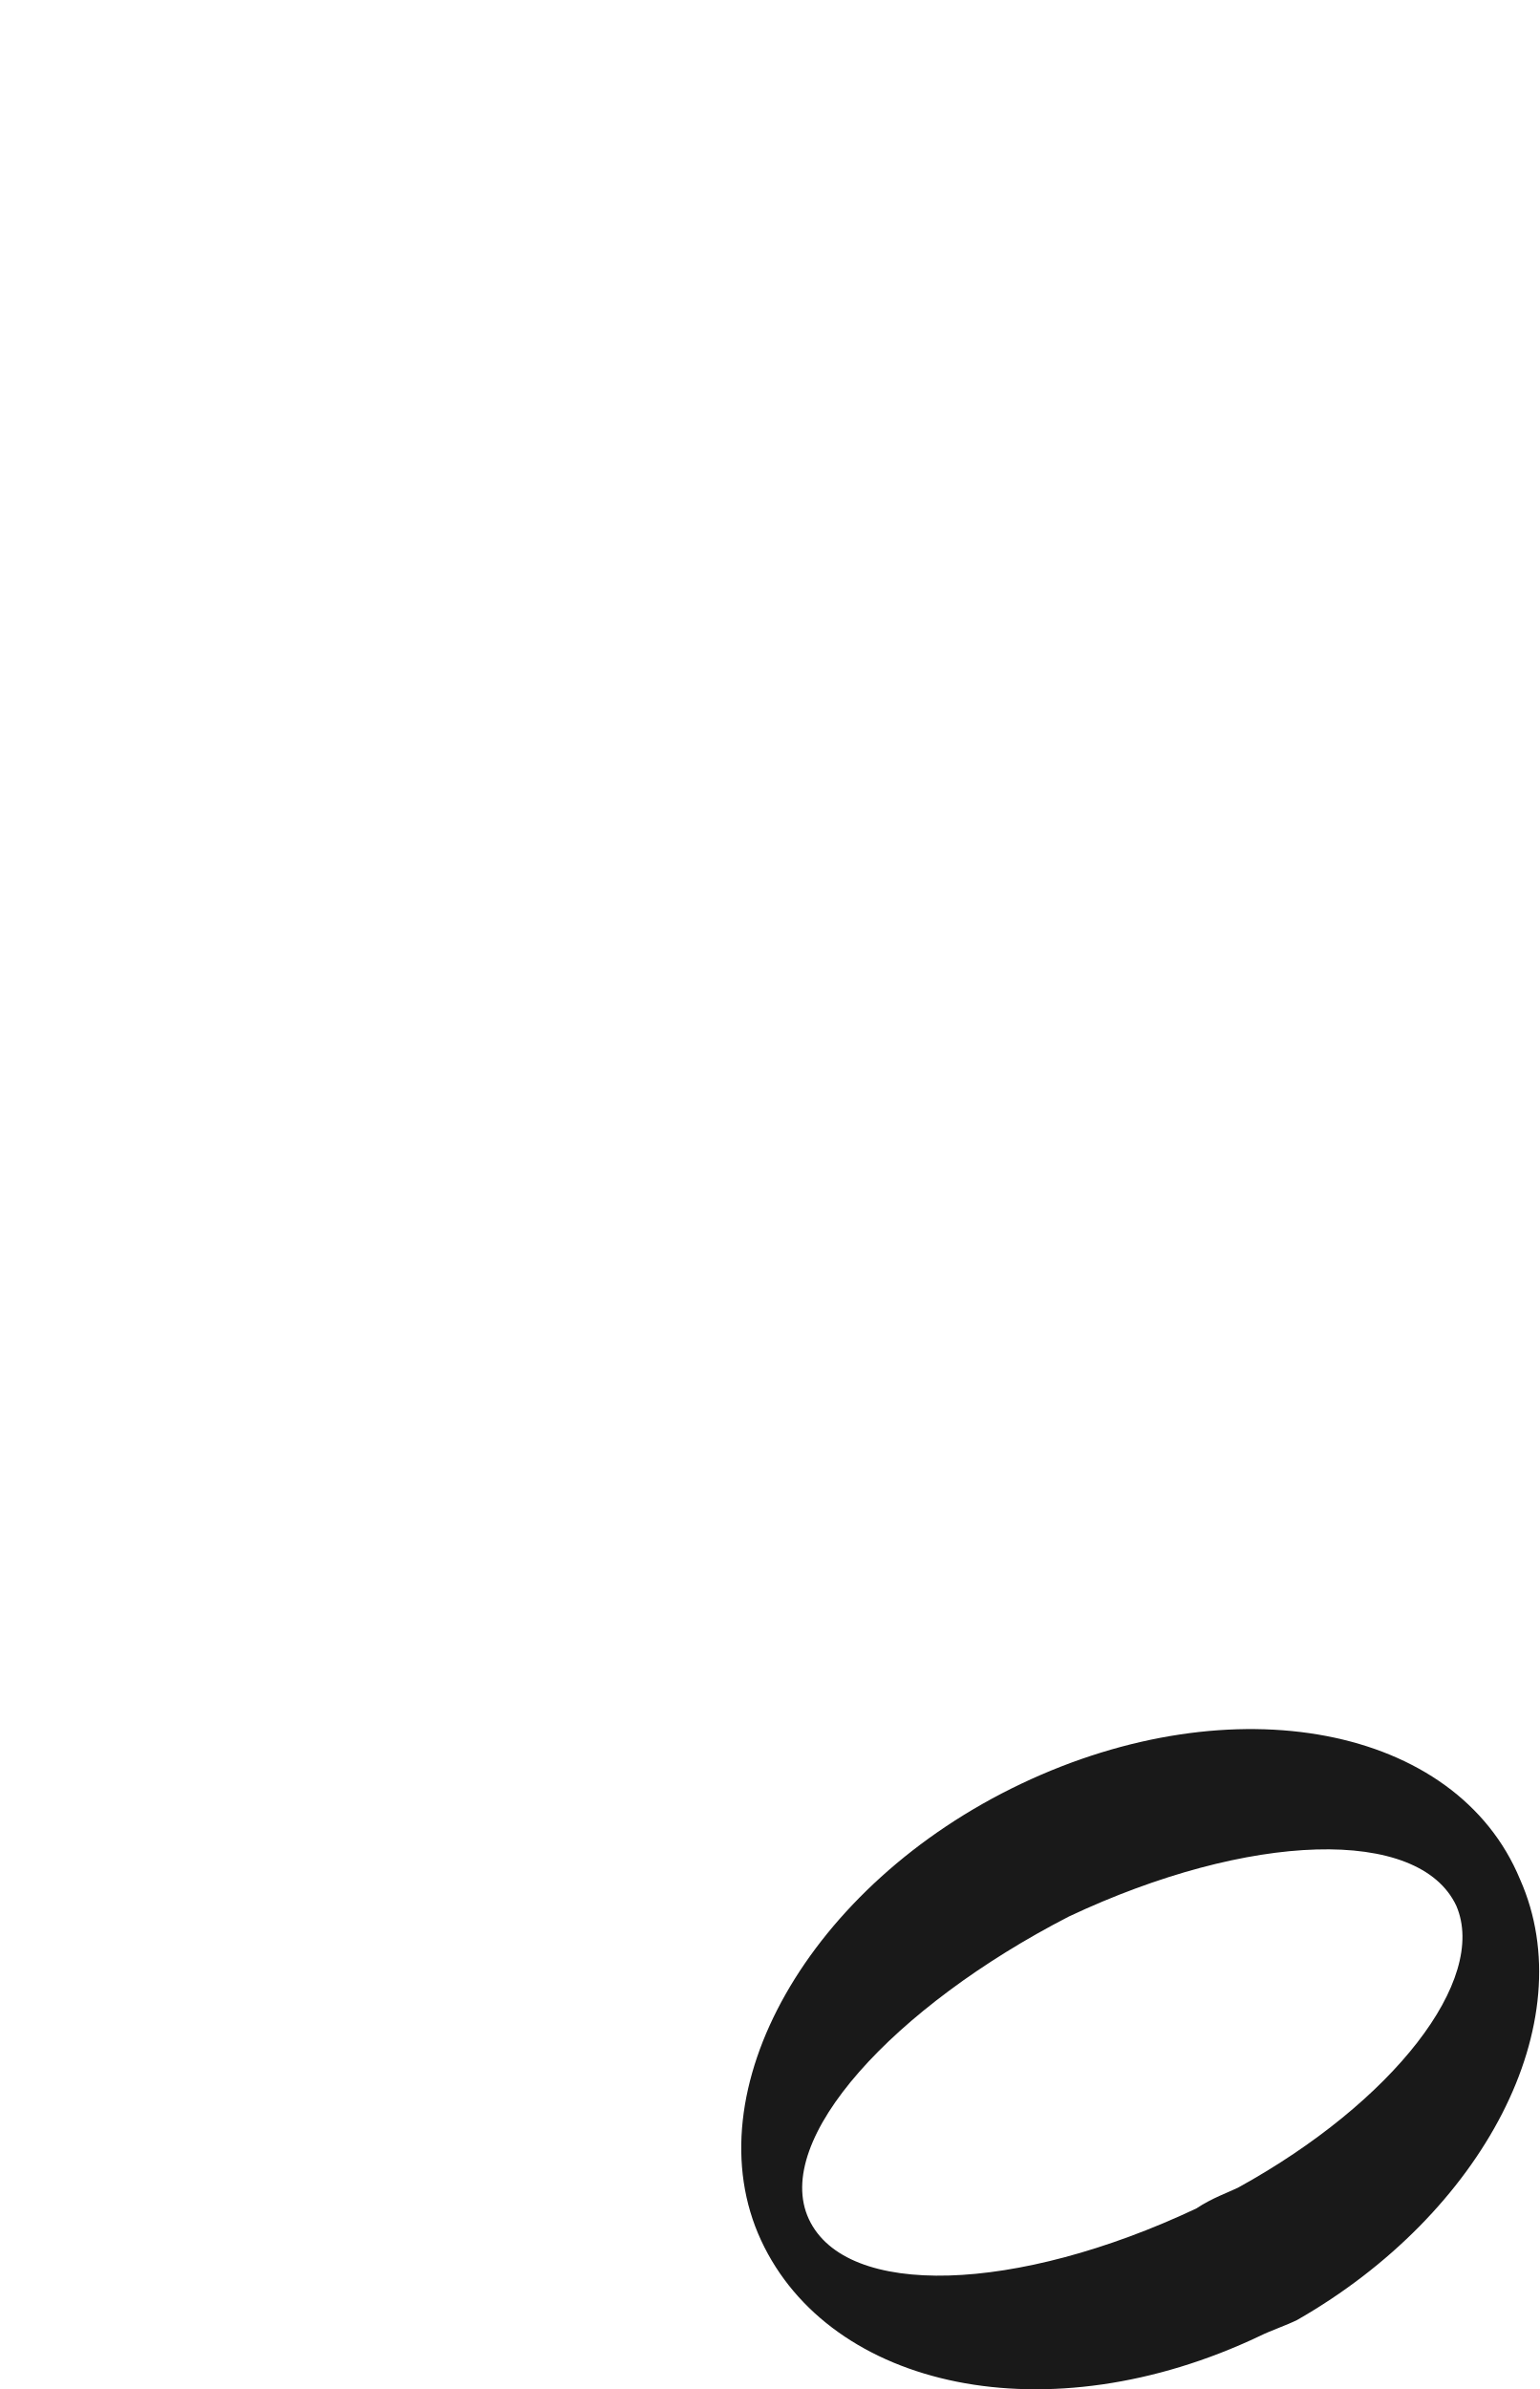
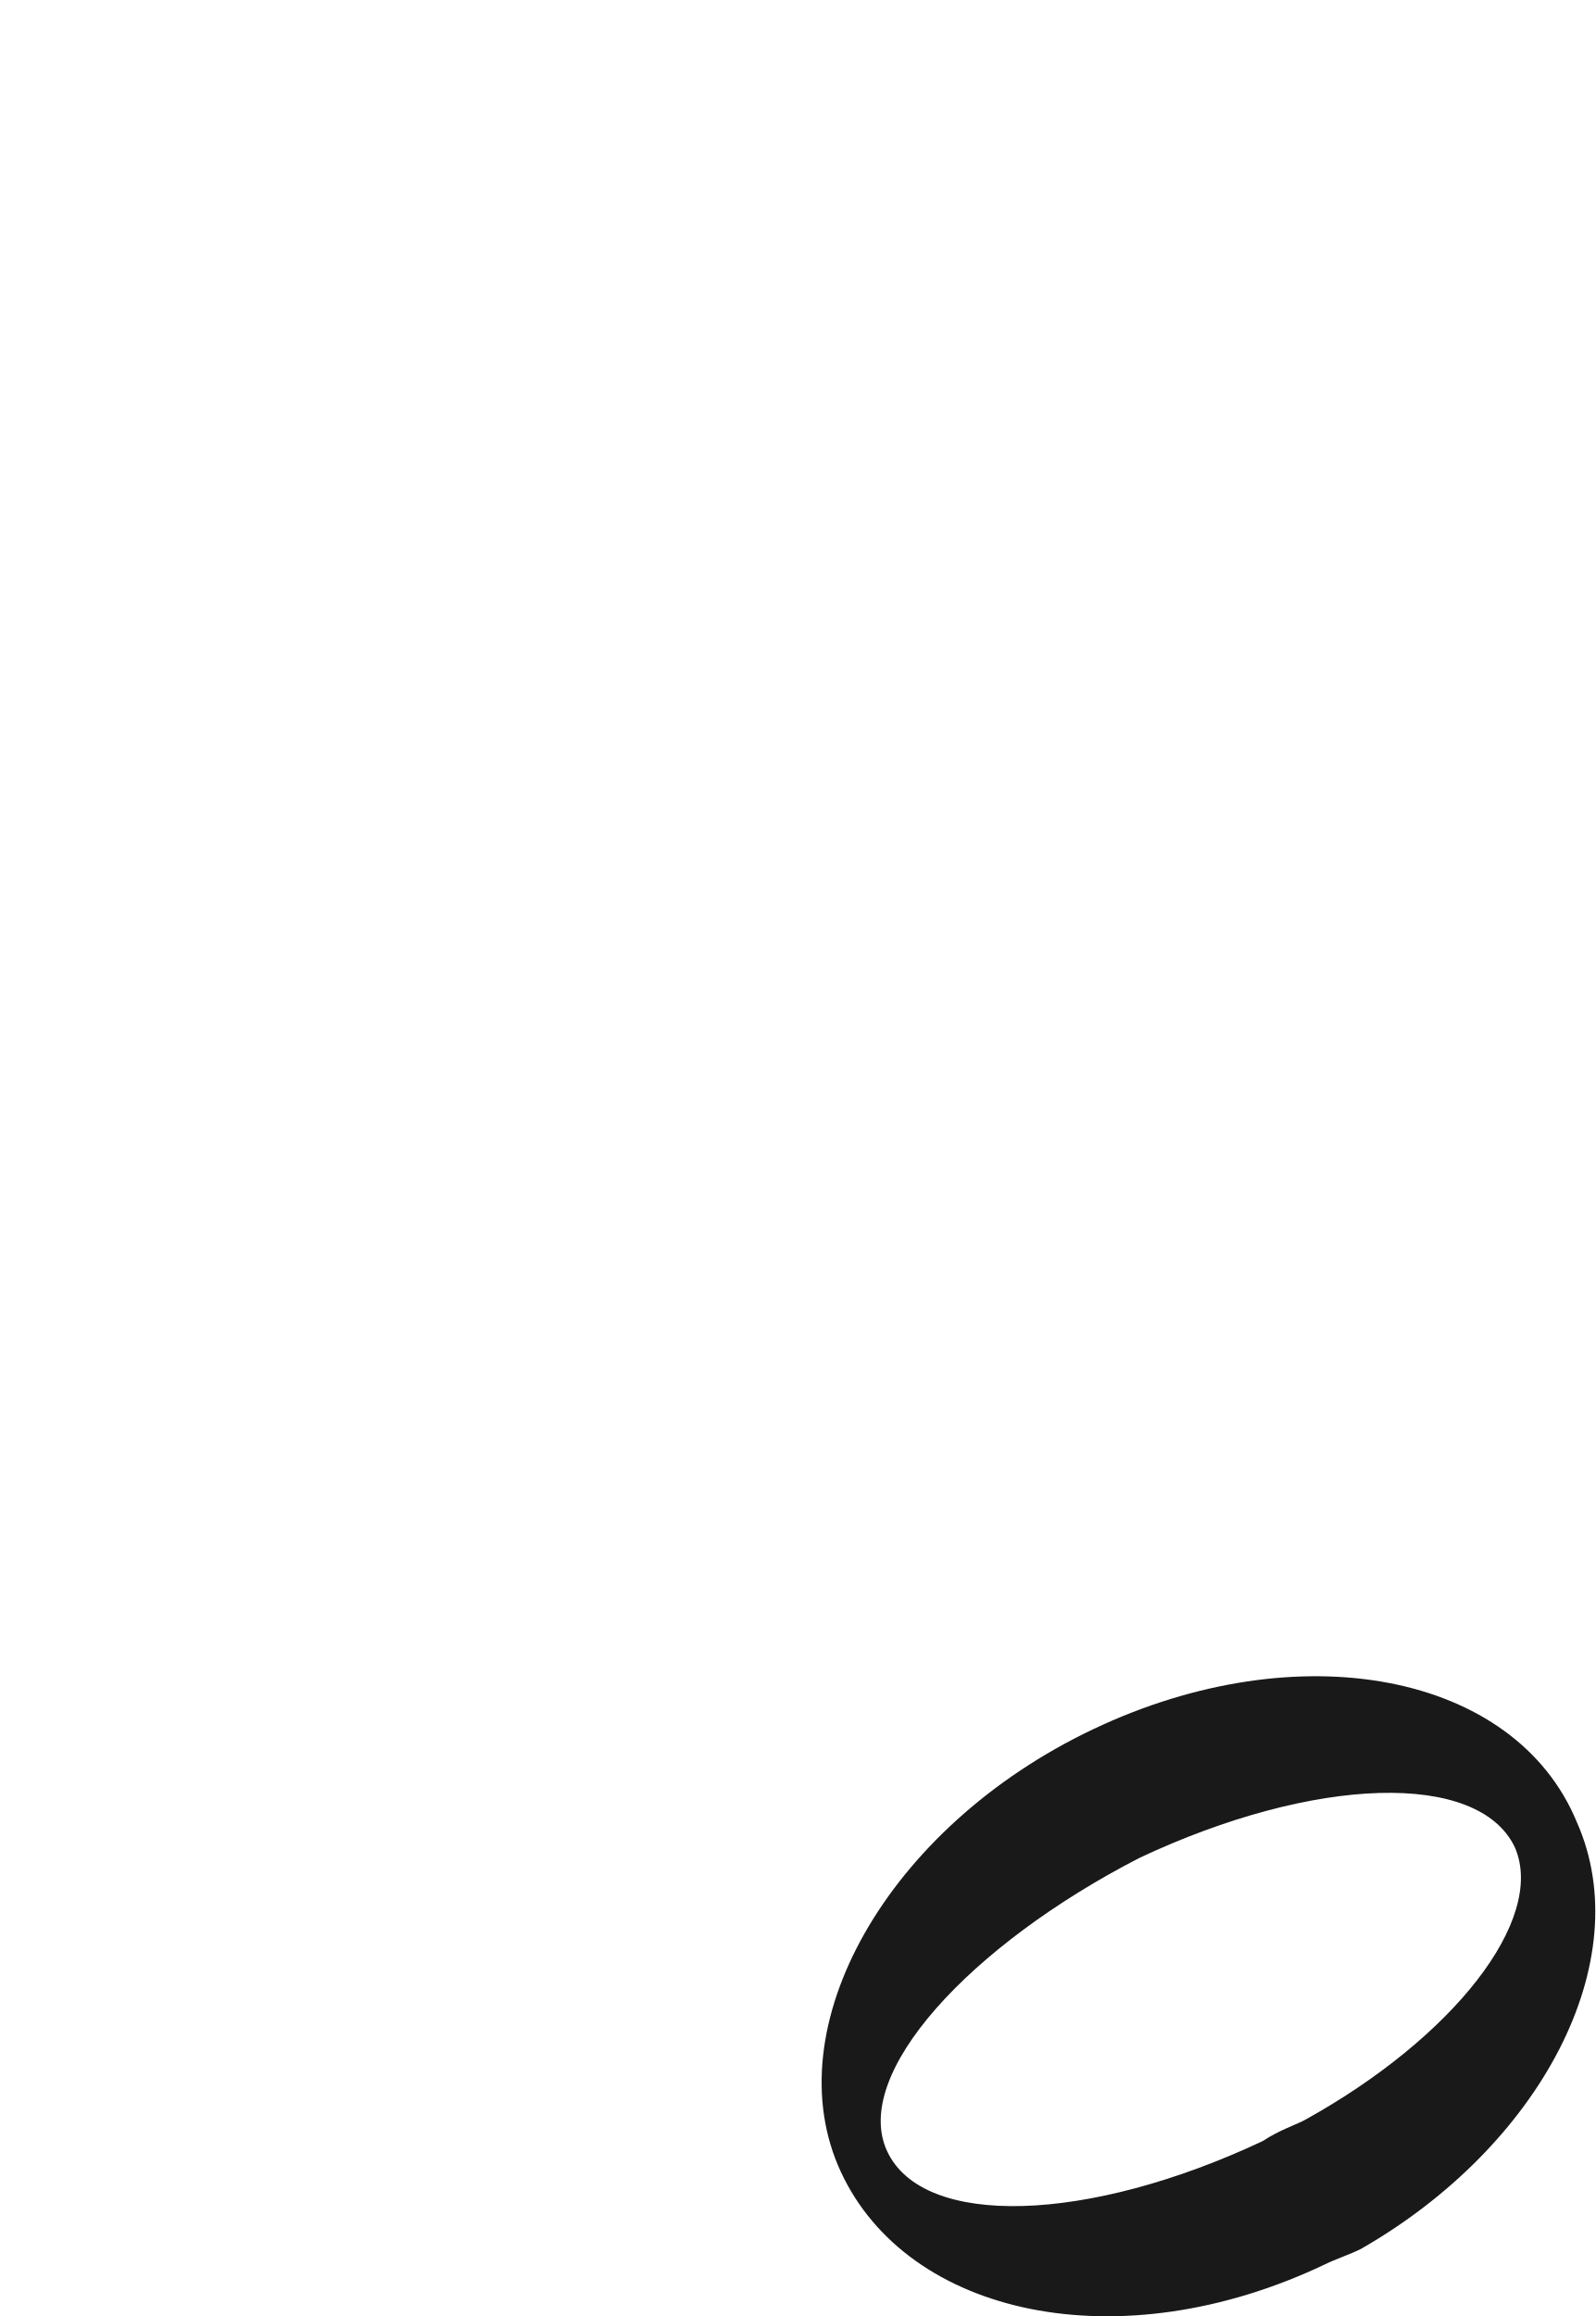
- <svg xmlns="http://www.w3.org/2000/svg" version="1.1" id="svg1463" x="0px" y="0px" viewBox="0 0 29 45" style="enable-background:new 0 0 29 45;" xml:space="preserve">
-   <path id="path10999" style="opacity:0.9;fill-rule:evenodd;clip-rule:evenodd;enable-background:new    ;" d="M24.44,43.7  c3.5-2,5.4-5.6,4.2-8.3c-1.2-2.9-5.4-3.7-9.4-1.8s-6.2,5.8-4.9,8.6s5.4,3.7,9.4,1.8C23.94,43.9,24.24,43.8,24.44,43.7z M23.34,41.2  c-0.2,0.1-0.5,0.2-0.8,0.4c-3.4,1.6-6.6,1.7-7.3,0.2s1.6-4,4.9-5.7c3.4-1.6,6.6-1.7,7.3-0.2C28.04,37.3,26.24,39.6,23.34,41.2z" />
+ <svg xmlns="http://www.w3.org/2000/svg" version="1.1" id="svg1463" x="0px" y="0px" viewBox="0 0 31 45" style="enable-background:new 0 0 31 45;" xml:space="preserve">
+   <path id="path10999" style="opacity:0.9;fill-rule:evenodd;clip-rule:evenodd;enable-background:new    ;" d="M26.44,43.7  c3.5-2,5.4-5.6,4.2-8.3c-1.2-2.9-5.4-3.7-9.4-1.8s-6.2,5.8-4.9,8.6s5.4,3.7,9.4,1.8C25.94,43.9,26.24,43.8,26.44,43.7z M25.34,41.2  c-0.2,0.1-0.5,0.2-0.8,0.4c-3.4,1.6-6.6,1.7-7.3,0.2c-0.7-1.5,1.6-4,4.9-5.7c3.4-1.6,6.6-1.7,7.3-0.2  C30.04,37.3,28.24,39.6,25.34,41.2z" />
</svg>
